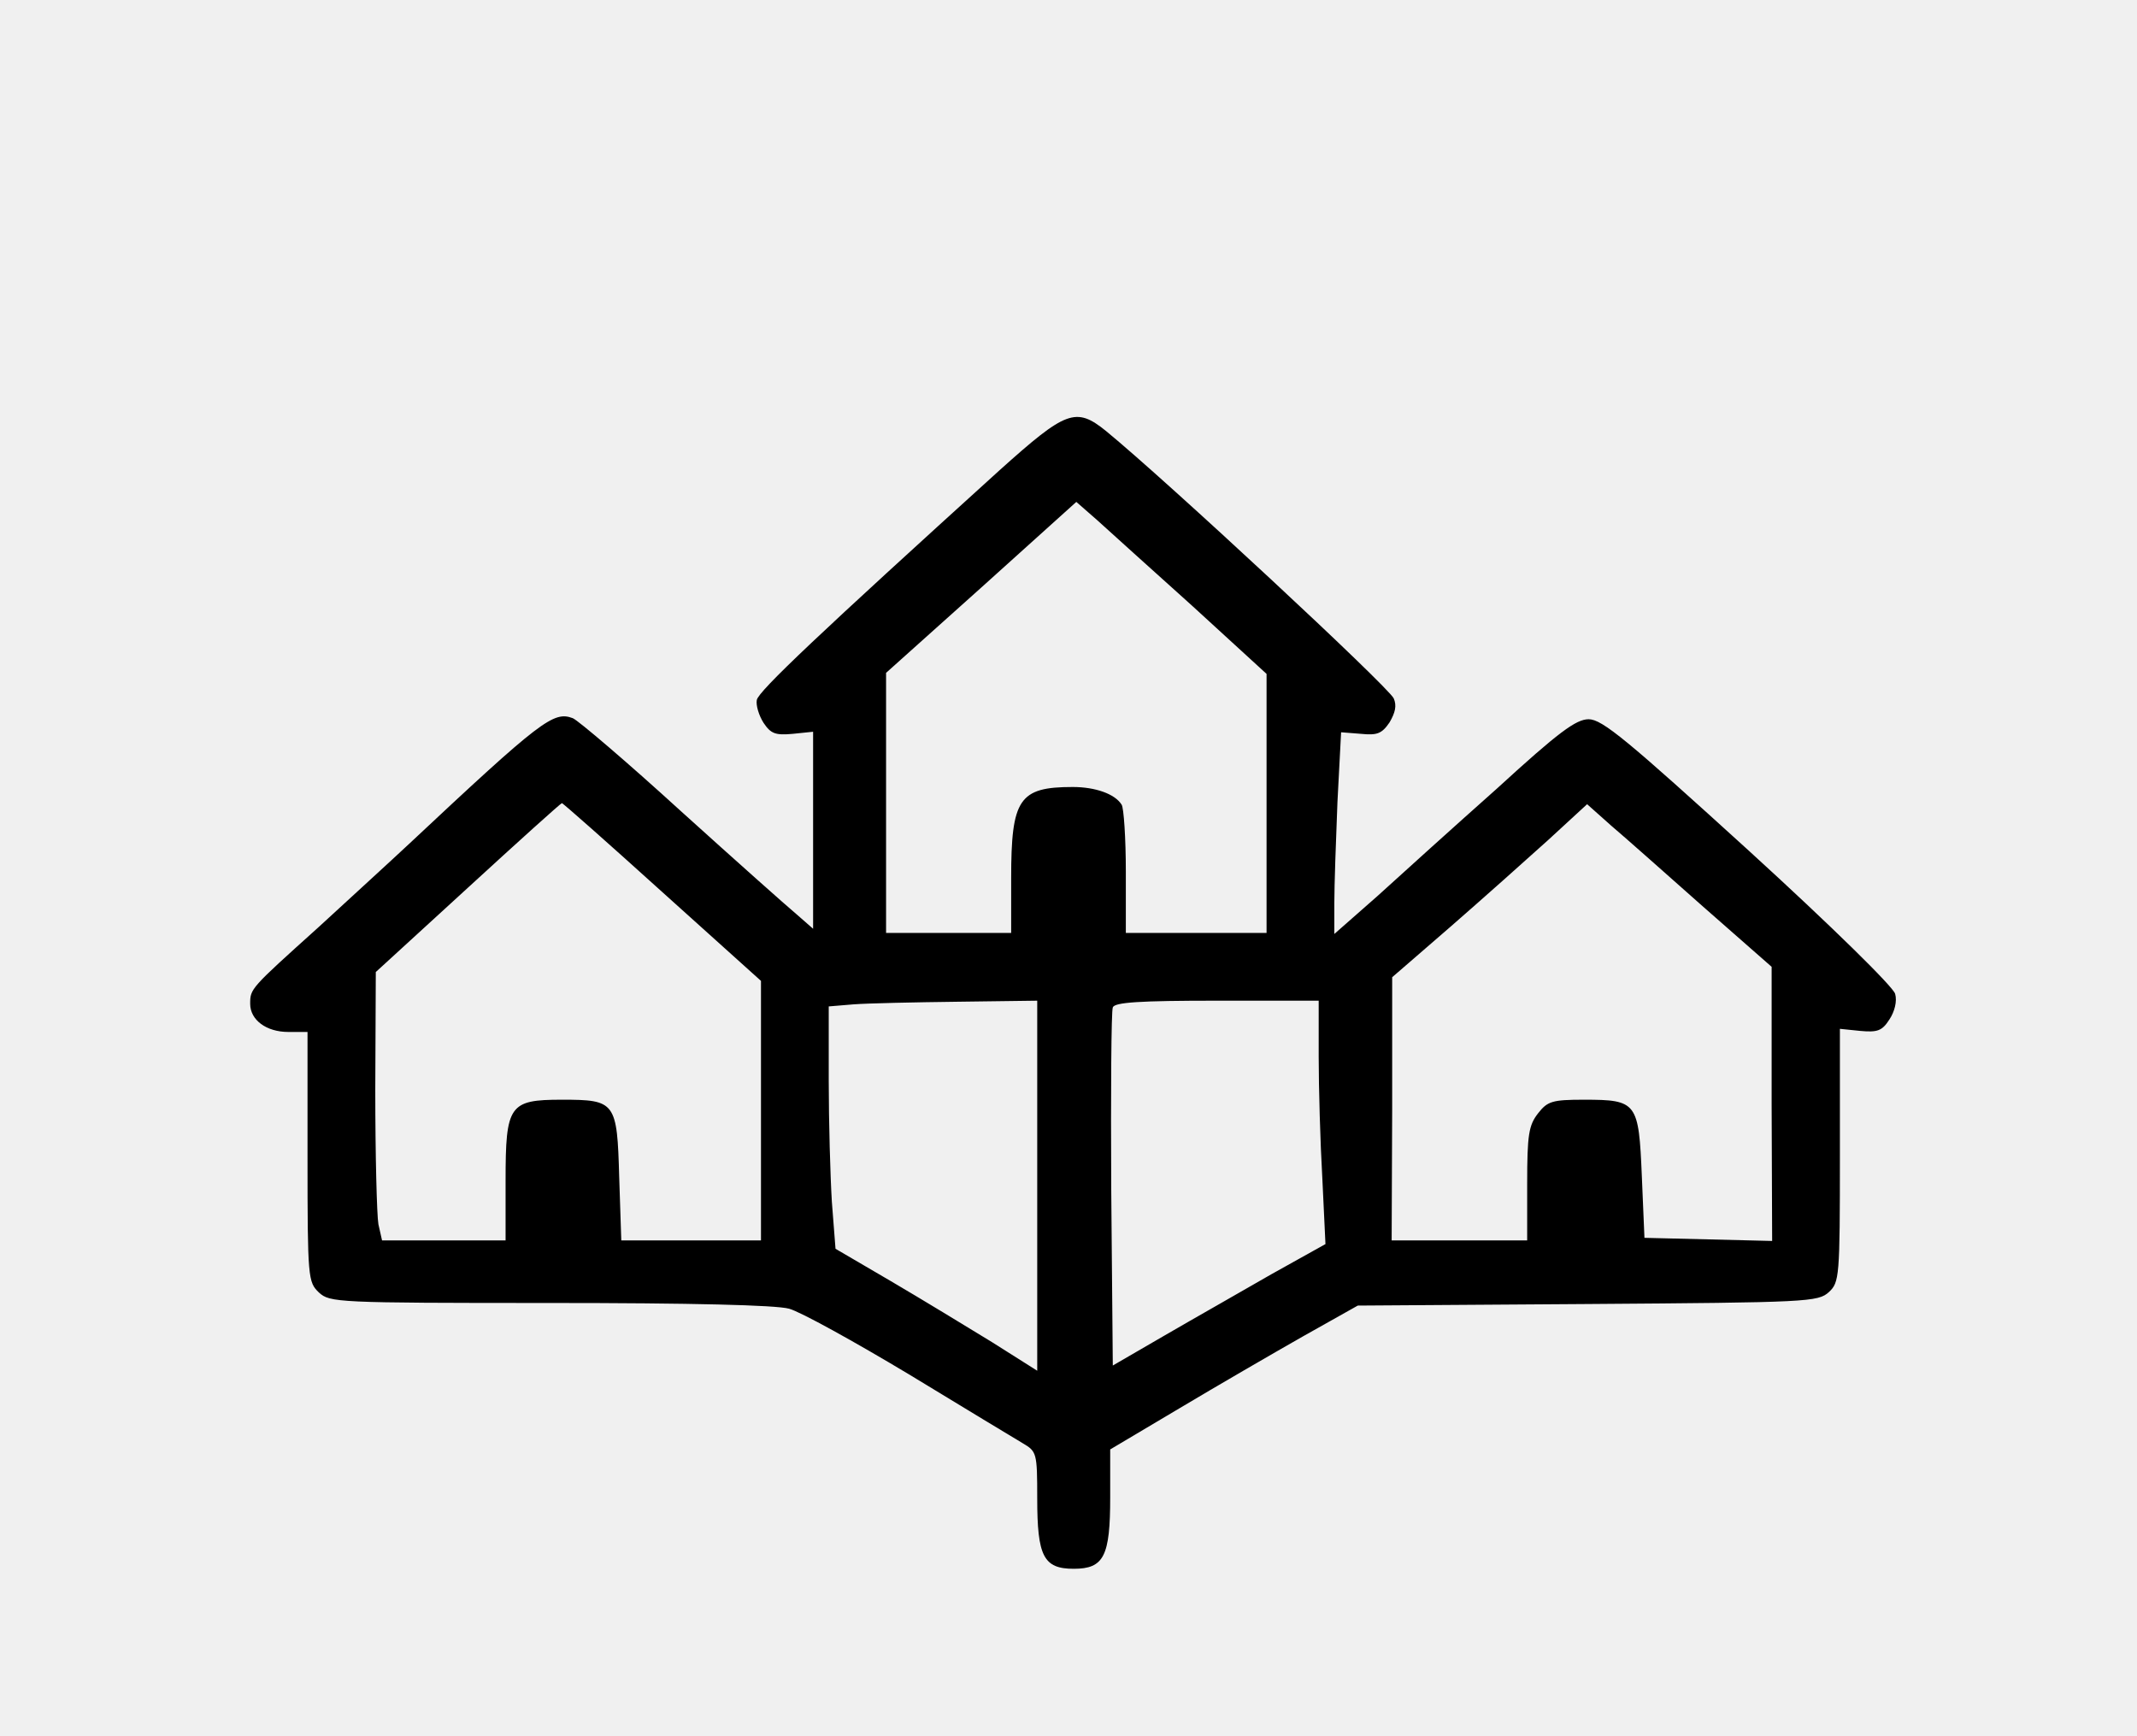
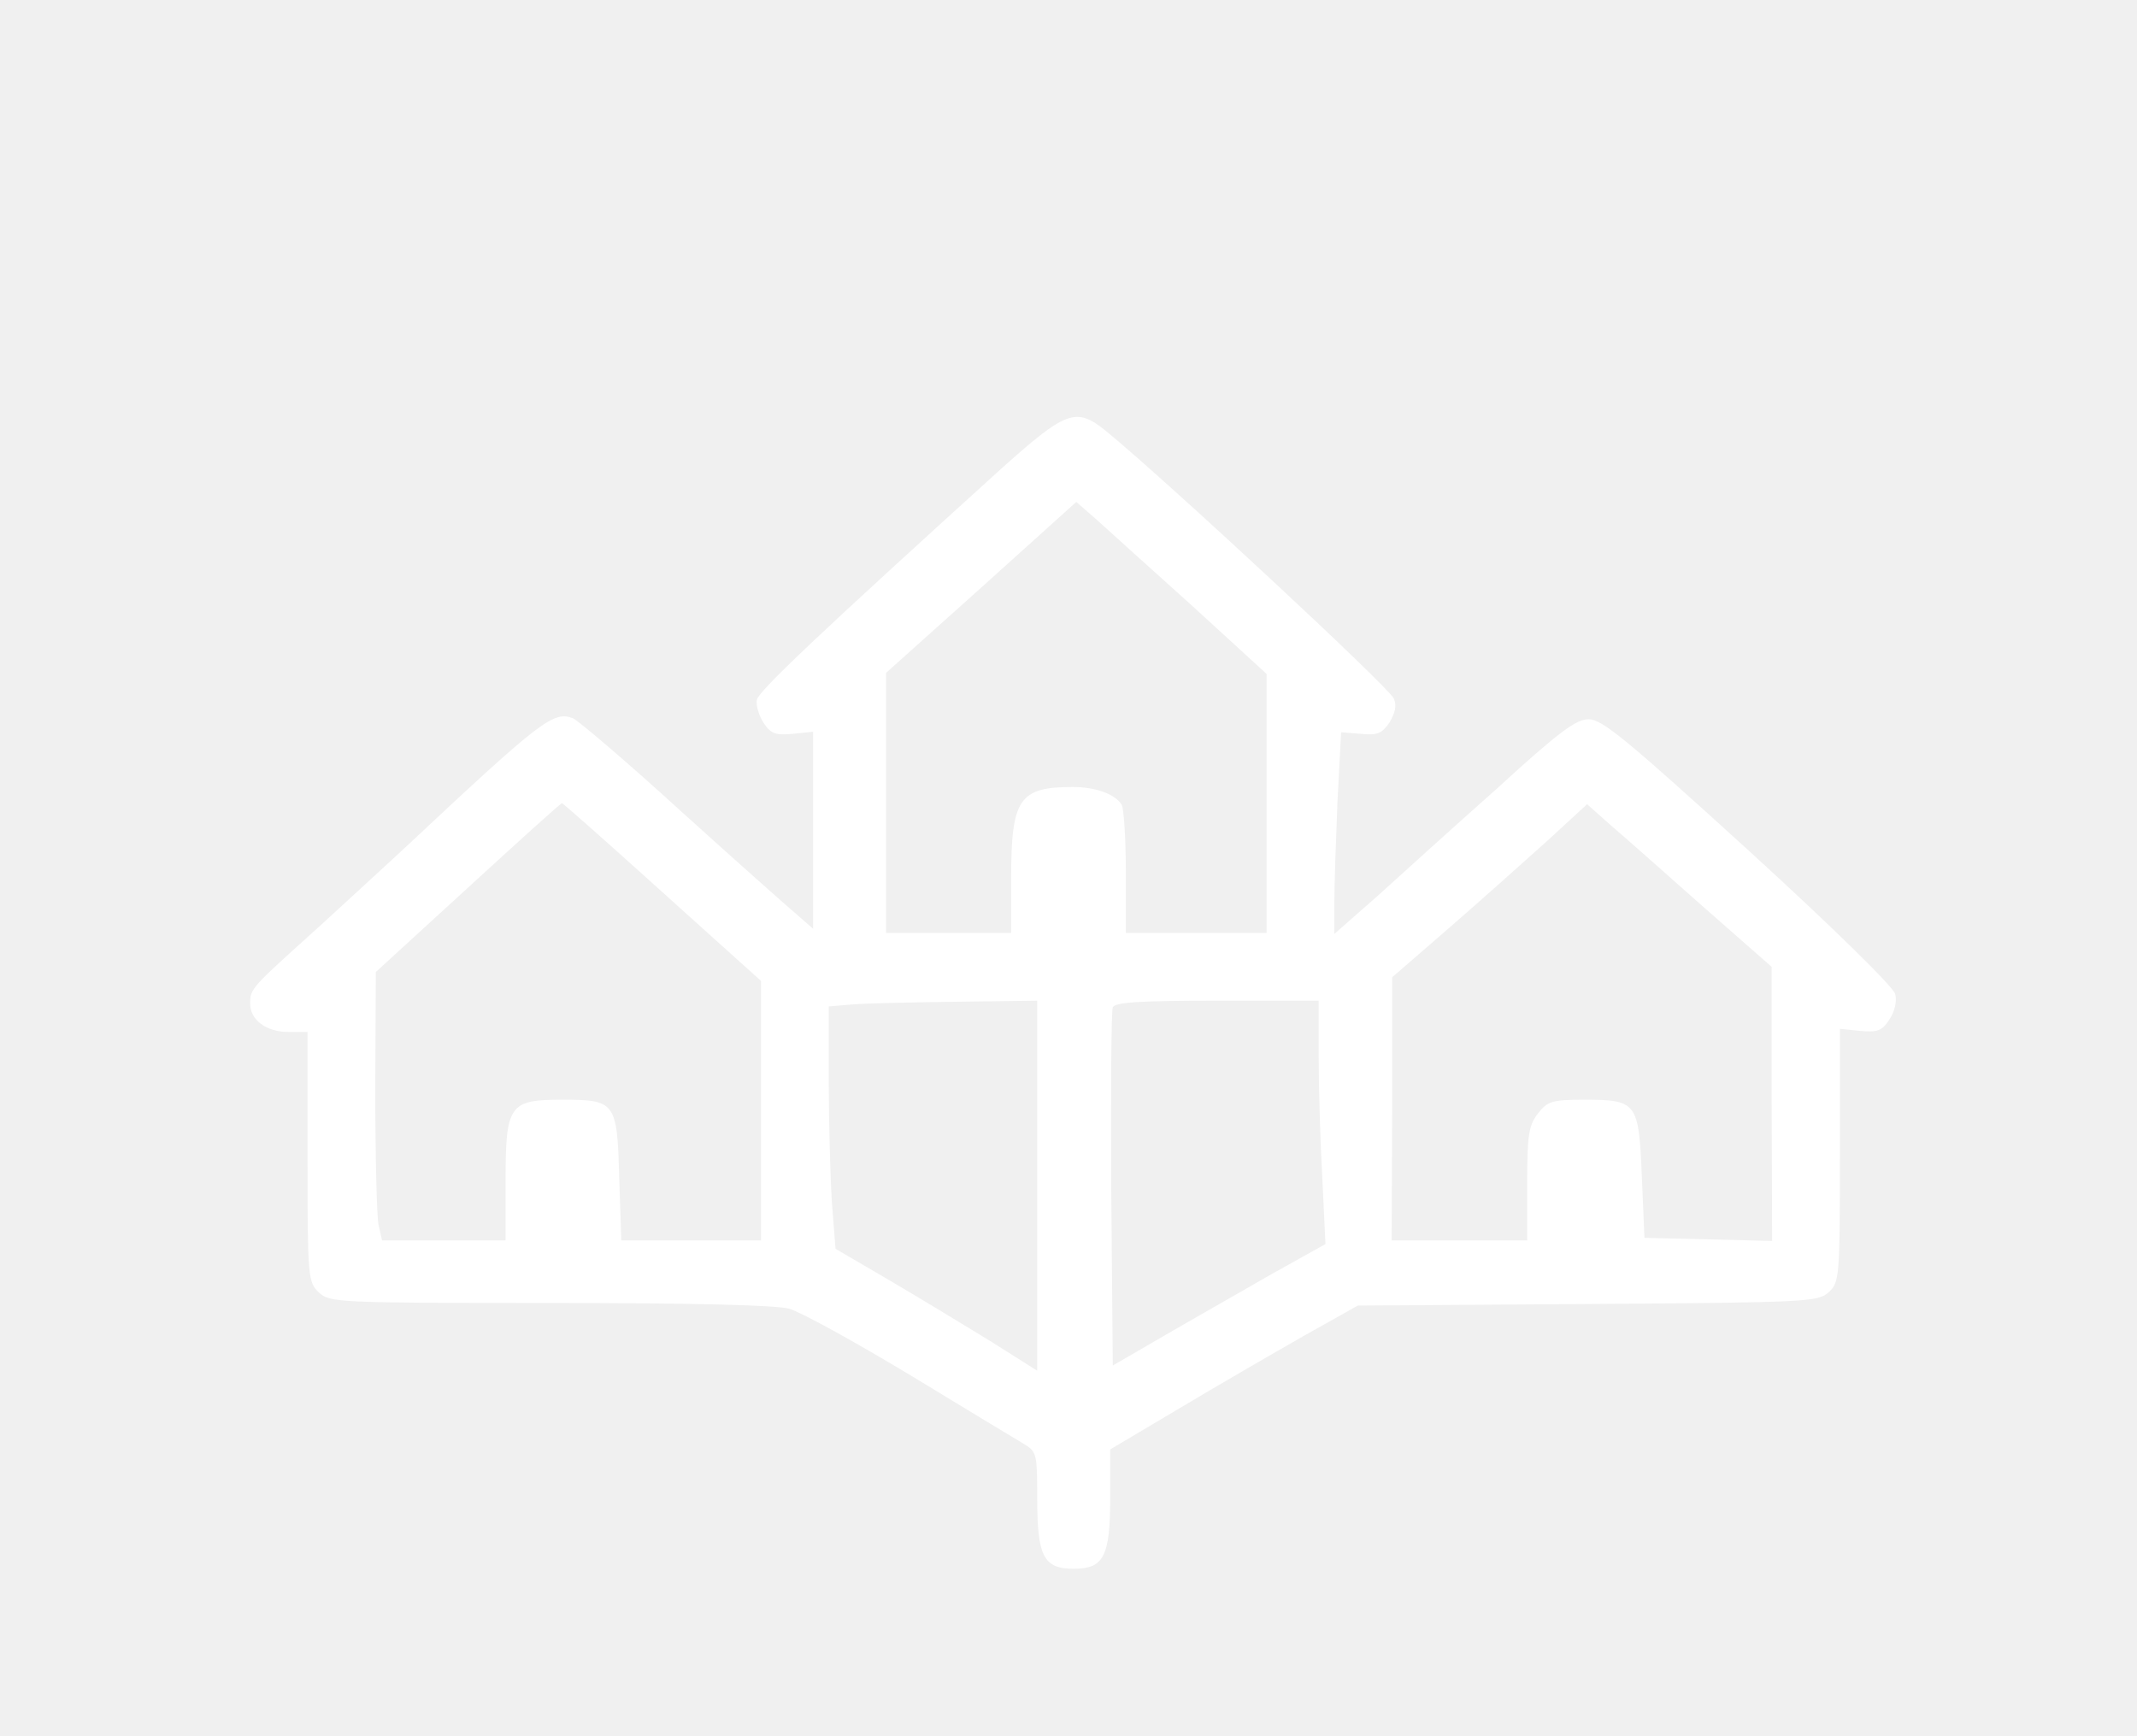
<svg xmlns="http://www.w3.org/2000/svg" version="1.0" width="410pt" height="333pt" viewBox="0 0 410 333" preserveAspectRatio="xMidYMid meet">
-   <g transform="translate(0,333) scale(0.1,-0.1)" fill="#000000" stroke="none">
+   <g transform="translate(0,333) scale(0.1,-0.1)" fill="#ffffff" stroke="none">
    <path d="M1918 2428 c-343 -311 -463 -424 -466 -441 -2 -10 4 -30 13 -44 14 -21 23 -24 56 -21 l39 4 0 -189 0 -189 -32 28 c-18 15 -118 104 -222 198 -103 94 -197 174 -207 178 -37 14 -60 -3 -314 -241 -33 -31 -112 -103 -175 -161 -130 -117 -130 -117 -130 -146 0 -31 31 -54 73 -54 l37 0 0 -240 c0 -233 1 -240 22 -260 21 -19 33 -20 442 -20 273 0 435 -4 460 -11 22 -6 125 -63 230 -126 105 -64 203 -123 218 -132 27 -16 28 -18 28 -106 0 -111 12 -135 70 -135 58 0 70 24 70 137 l0 92 133 79 c72 43 179 105 237 138 l105 59 441 3 c424 3 442 4 463 23 20 19 21 28 21 262 l0 243 39 -4 c33 -3 42 0 56 22 10 15 15 35 11 49 -3 13 -121 129 -281 275 -233 212 -281 252 -307 252 -24 0 -57 -24 -176 -133 -81 -72 -184 -165 -229 -206 l-83 -73 0 59 c0 33 3 120 6 194 l7 134 38 -3 c31 -3 40 0 55 22 11 19 14 32 8 46 -11 23 -436 418 -552 513 -58 47 -77 39 -204 -75z m370 -261 l142 -130 0 -248 0 -249 -135 0 -135 0 0 118 c0 64 -4 122 -8 128 -13 21 -51 34 -94 34 -103 0 -118 -23 -118 -175 l0 -105 -120 0 -120 0 0 249 0 250 183 164 182 164 40 -35 c22 -20 104 -94 183 -165z m-1018 -548 l190 -171 0 -249 0 -249 -134 0 -134 0 -4 121 c-4 145 -7 149 -110 149 -101 0 -108 -10 -108 -155 l0 -115 -119 0 -118 0 -7 31 c-3 17 -6 133 -6 258 l1 226 177 162 c97 89 178 162 180 162 1 1 88 -76 192 -170z m1998 -29 l131 -115 0 -263 1 -263 -122 3 -123 3 -5 118 c-6 142 -9 147 -111 147 -61 0 -70 -3 -88 -26 -18 -23 -21 -41 -21 -135 l0 -109 -130 0 -130 0 1 253 0 252 112 97 c62 54 146 129 187 166 l75 69 46 -41 c26 -22 106 -93 177 -156z m-1278 -535 l0 -355 -87 55 c-49 30 -136 83 -194 117 l-106 62 -7 90 c-3 49 -6 153 -6 232 l0 143 48 4 c26 2 116 4 200 5 l152 2 0 -355z m540 248 c0 -60 3 -165 7 -234 l6 -126 -104 -58 c-57 -33 -149 -85 -204 -117 l-100 -58 -3 338 c-1 185 0 343 3 349 3 10 52 13 200 13 l195 0 0 -107z" />
  </g>
</svg>
